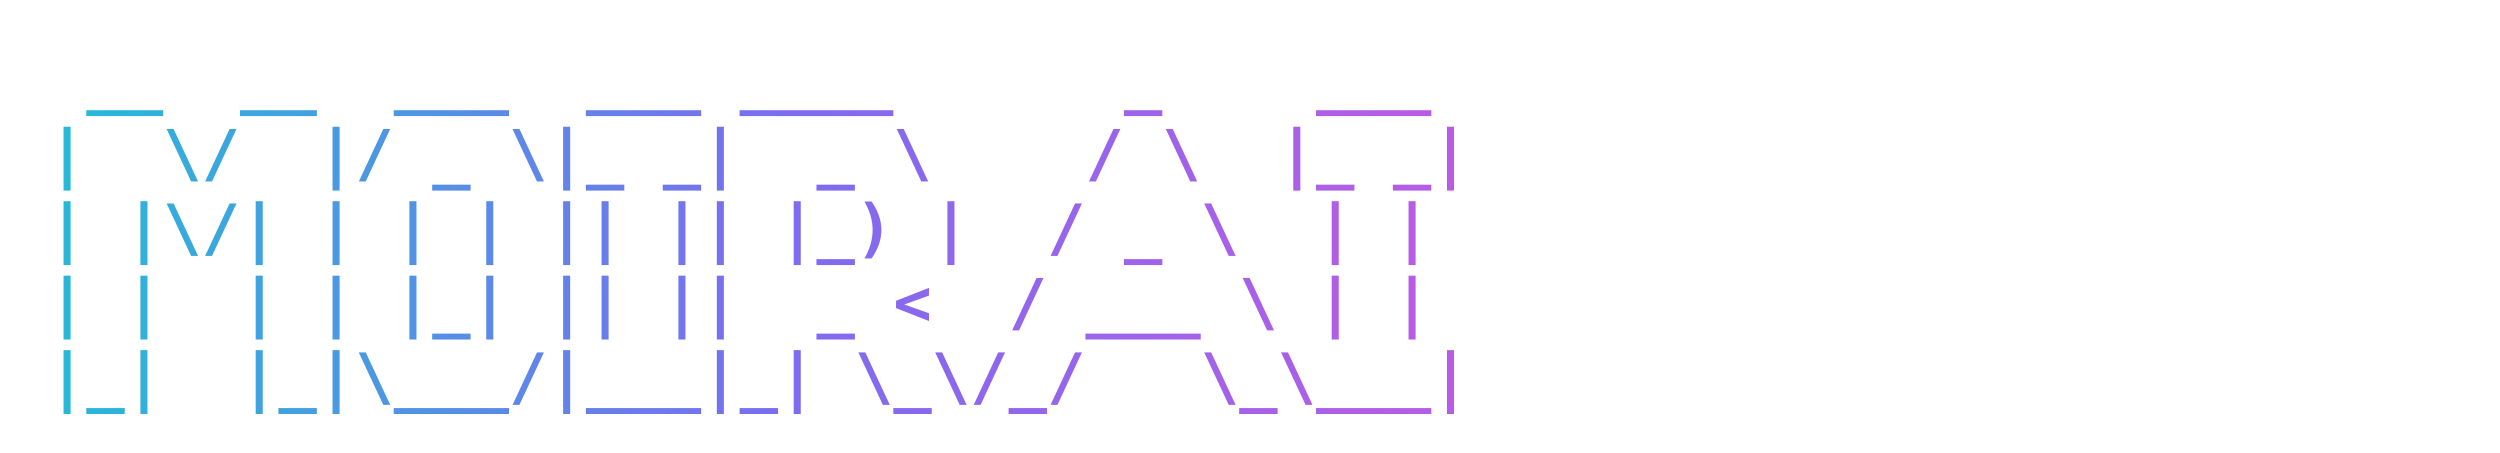
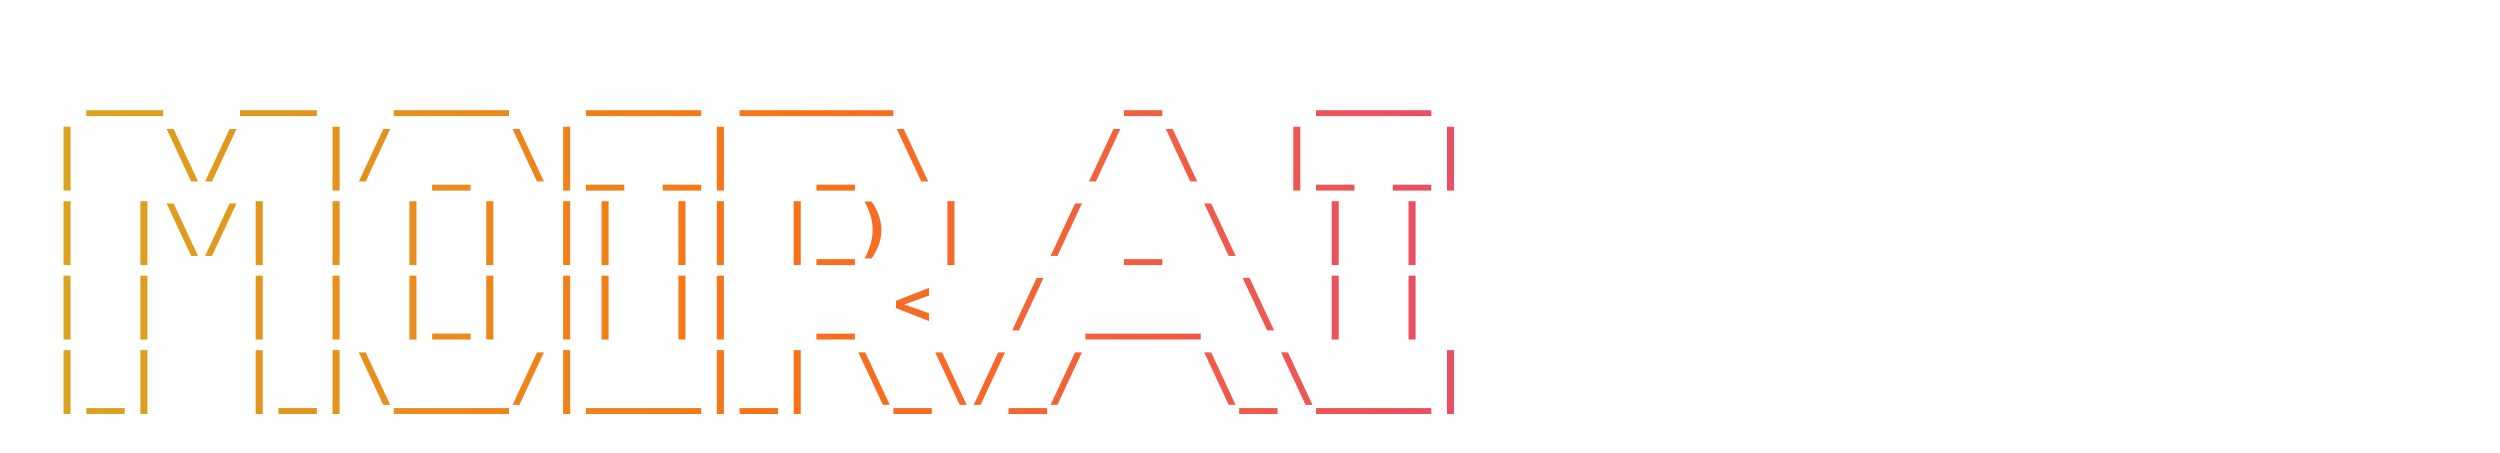
<svg xmlns="http://www.w3.org/2000/svg" viewBox="0 0 940 170" role="img" aria-labelledby="title description">
  <defs>
    <linearGradient id="moirai-gradient" x1="0" y1="0" x2="1" y2="0">
-       <stop offset="0" stop-color="#28B8D8" />
-       <stop offset="0.52" stop-color="#7C6CF0" />
-       <stop offset="1" stop-color="#B85CE5" />
+       <stop offset="0" stop-color="#D9A520" />
+       <stop offset="0.52" stop-color="#F97316" />
+       <stop offset="1" stop-color="#E94F64" />
    </linearGradient>
  </defs>
  <g fill="url(#moirai-gradient)" font-family="ui-monospace, SFMono-Regular, Menlo, Monaco, Consolas, monospace" font-size="24" font-weight="700" xml:space="preserve">
    <text x="18" y="38"> __  __  ___  ___ ____      _    ___</text>
    <text x="18" y="66">|  \/  |/ _ \|_ _|  _ \    / \  |_ _|</text>
    <text x="18" y="94">| |\/| | | | || || |_) |  / _ \  | |</text>
    <text x="18" y="122">| |  | | |_| || ||  _ &lt;  / ___ \ | |</text>
    <text x="18" y="150">|_|  |_|\___/|___|_| \_\/_/   \_\___|</text>
  </g>
</svg>
